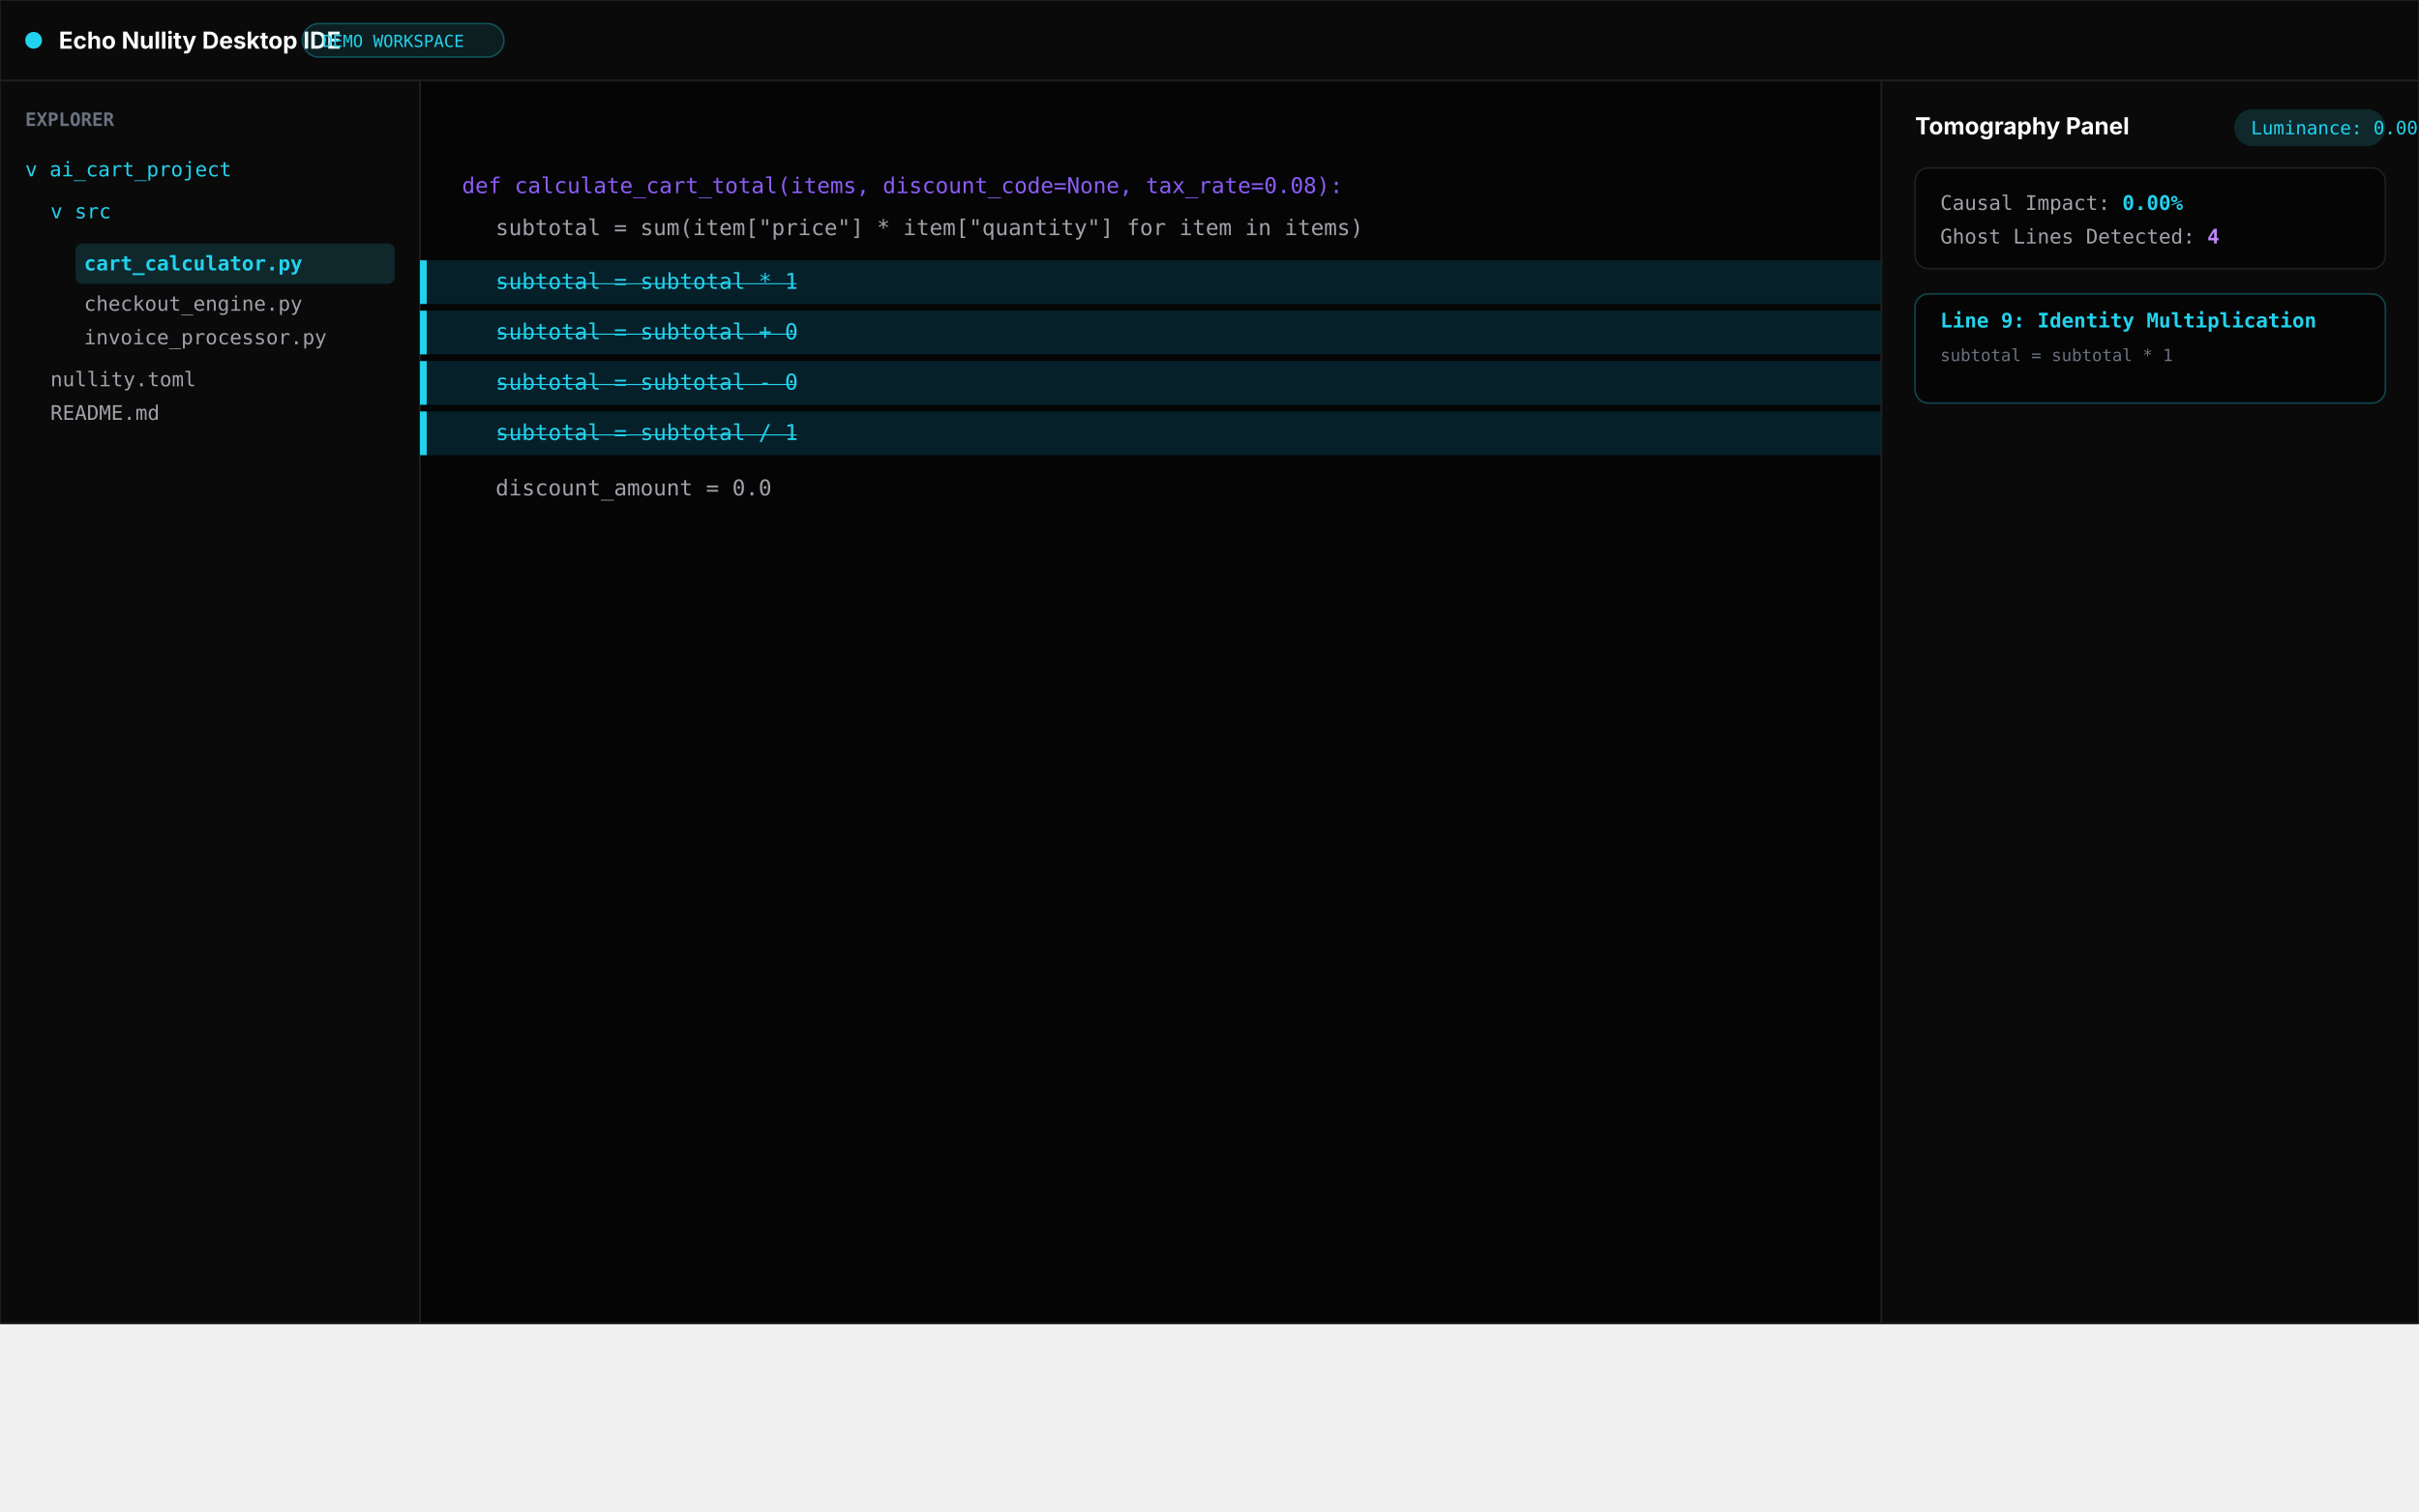
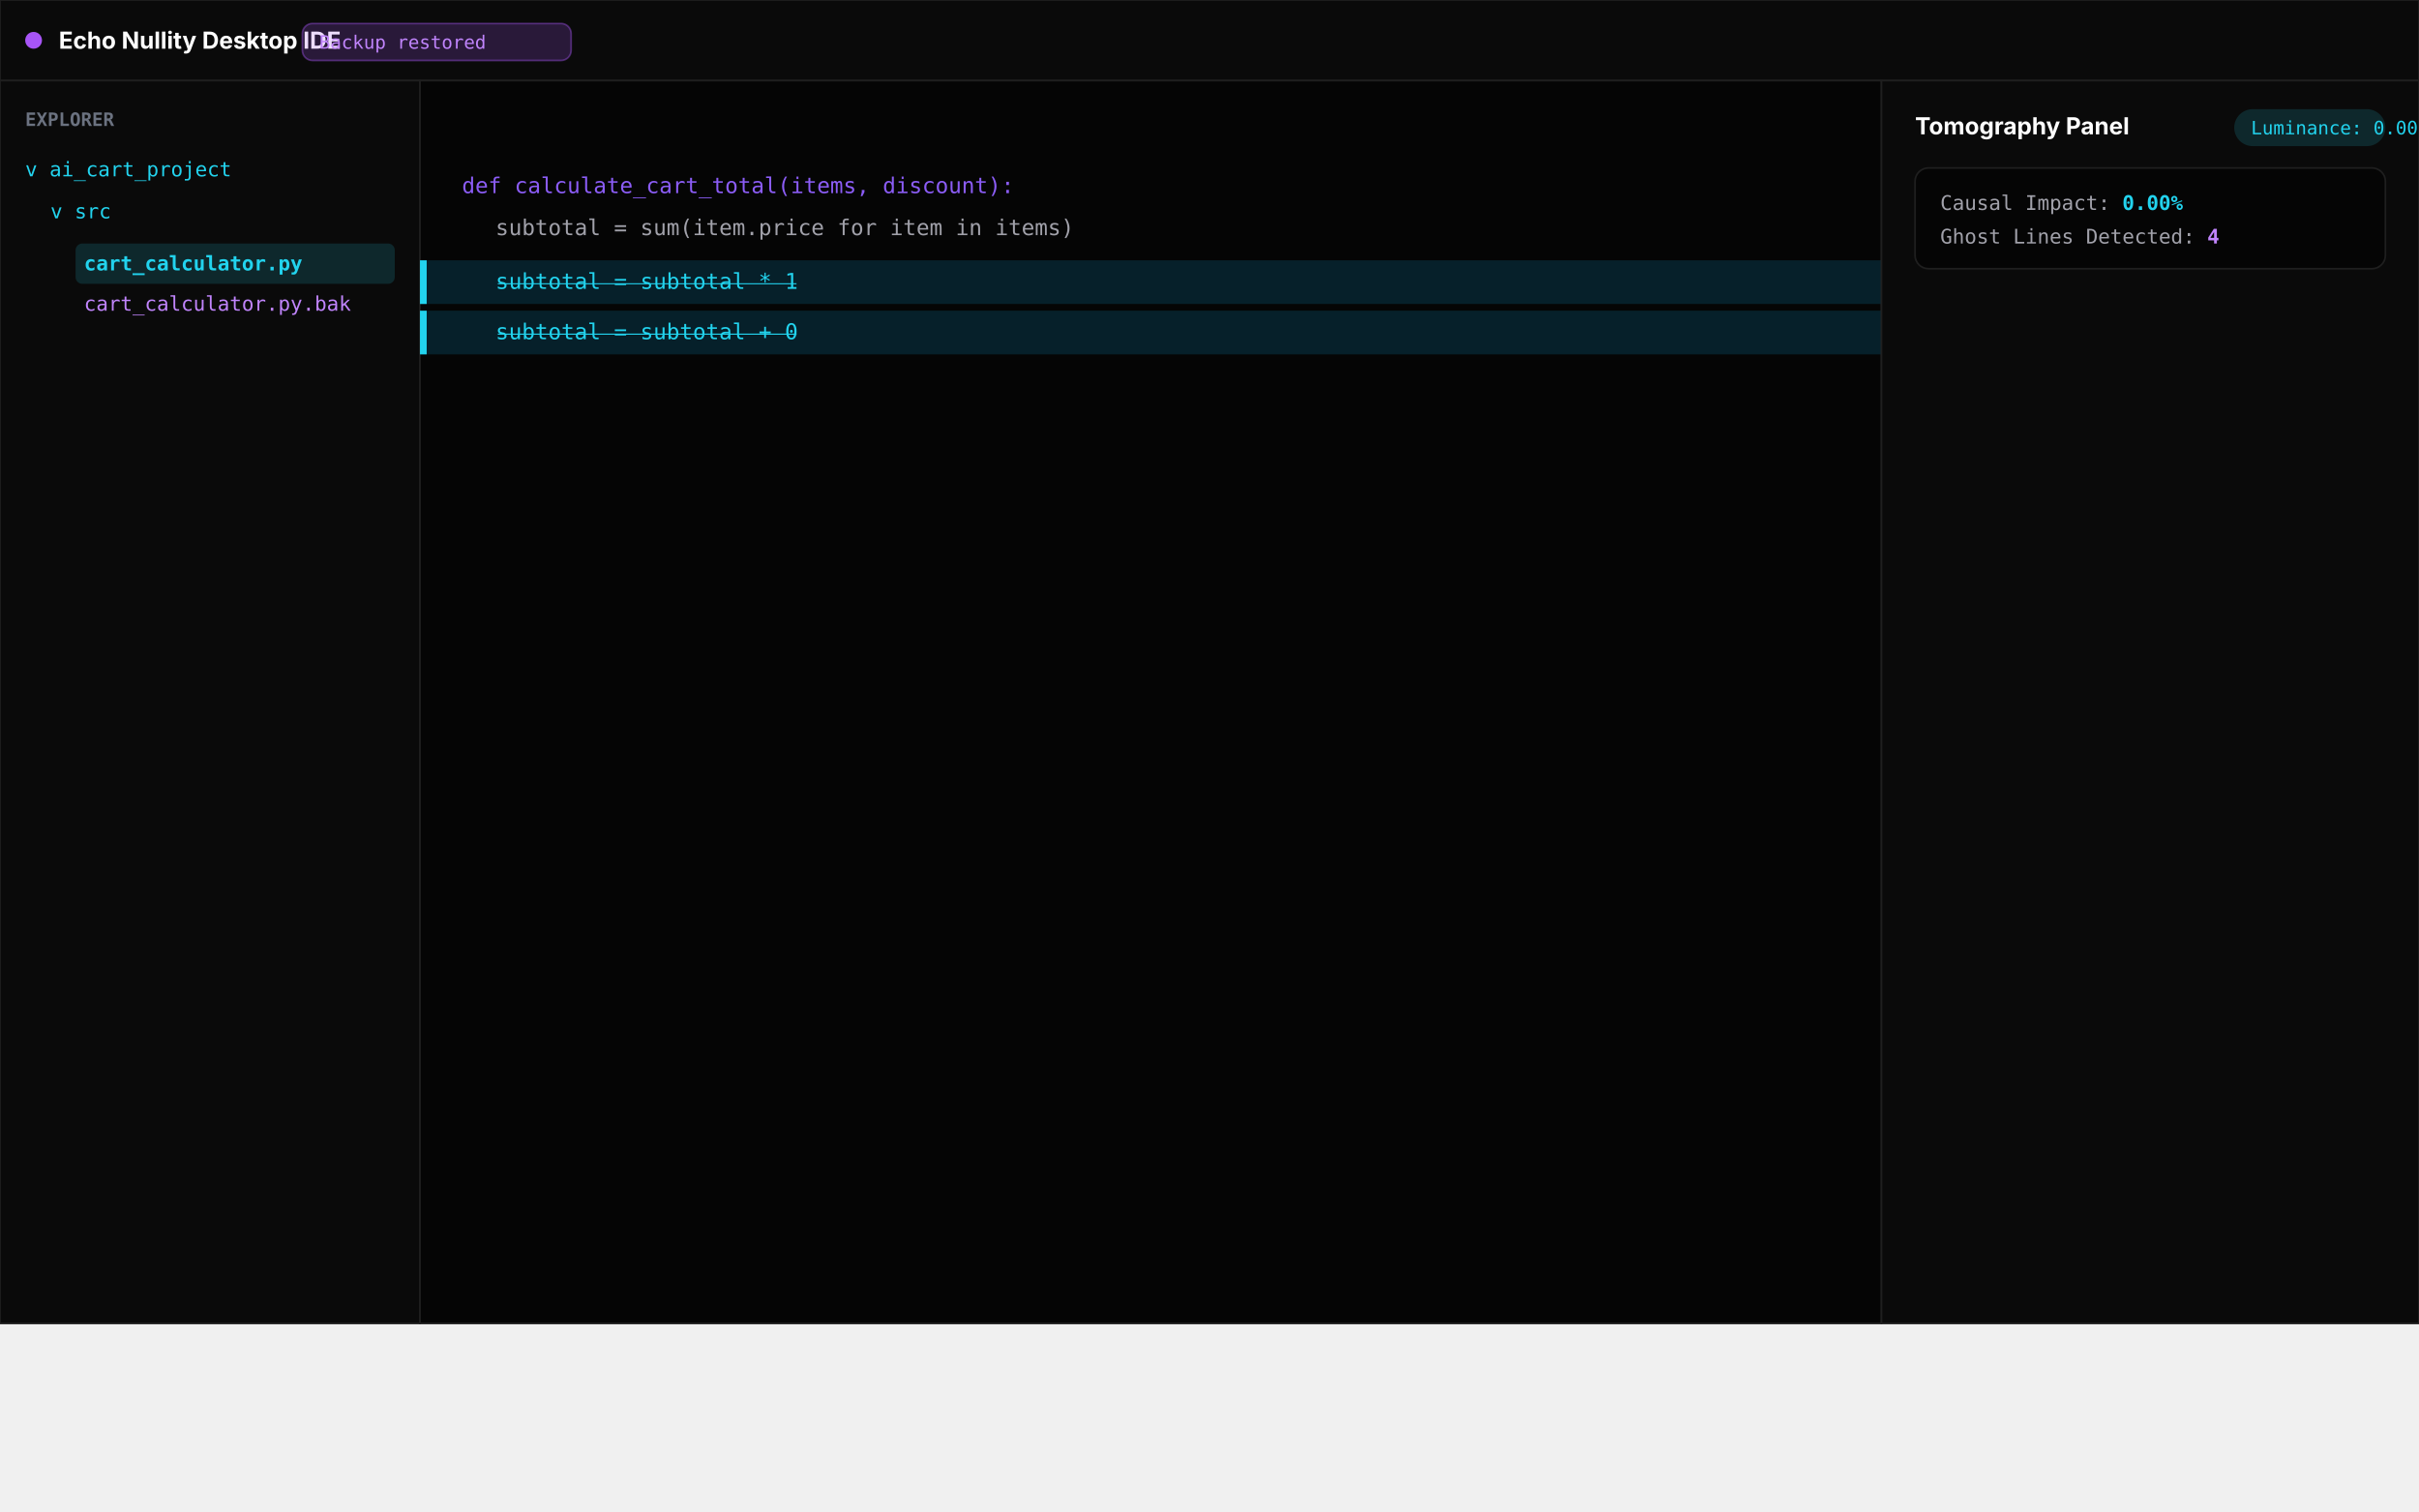
<svg xmlns="http://www.w3.org/2000/svg" width="1440" height="900" viewBox="0 0 1440 900" style="background:#050505;font-family:system-ui,-apple-system,sans-serif">
  <rect x="0" y="0" width="1440" height="48" fill="#0a0a0a" stroke="#1f1f1f" />
-   <circle cx="20" cy="24" r="5" fill="#22d3ee" />
+   <circle cx="20" cy="24" r="5" fill="#a855f7" />
  <text x="35" y="29" fill="#ffffff" font-size="14" font-weight="bold">Echo Nullity Desktop IDE</text>
-   <rect x="180" y="14" width="120" height="20" rx="10" fill="rgba(34,211,238,0.1)" stroke="rgba(34,211,238,0.3)" />
-   <text x="192" y="28" fill="#22d3ee" font-size="10" font-family="monospace">DEMO WORKSPACE</text>
+   <rect x="180" y="14" width="160" height="22" rx="6" fill="rgba(168,85,247,0.2)" stroke="rgba(168,85,247,0.4)" />
+   <text x="190" y="29" fill="#c084fc" font-size="11" font-family="monospace">Backup restored</text>
  <rect x="0" y="48" width="250" height="740" fill="#0a0a0a" stroke="#1f1f1f" />
  <text x="15" y="75" fill="#6b7280" font-size="11" font-family="monospace" font-weight="bold">EXPLORER</text>
  <text x="15" y="105" fill="#22d3ee" font-size="12" font-family="monospace">v ai_cart_project</text>
  <text x="30" y="130" fill="#22d3ee" font-size="12" font-family="monospace">v src</text>
  <rect x="45" y="145" width="190" height="24" rx="4" fill="rgba(34,211,238,0.15)" />
  <text x="50" y="161" fill="#22d3ee" font-size="12" font-family="monospace" font-weight="bold">cart_calculator.py</text>
-   <text x="50" y="185" fill="#a1a1aa" font-size="12" font-family="monospace">checkout_engine.py</text>
-   <text x="50" y="205" fill="#a1a1aa" font-size="12" font-family="monospace">invoice_processor.py</text>
-   <text x="30" y="230" fill="#a1a1aa" font-size="12" font-family="monospace">nullity.toml</text>
-   <text x="30" y="250" fill="#a1a1aa" font-size="12" font-family="monospace">README.md</text>
+   <text x="50" y="185" fill="#c084fc" font-size="12" font-family="monospace">cart_calculator.py.bak</text>
  <rect x="250" y="48" width="870" height="740" fill="#050505" stroke="#1f1f1f" />
-   <text x="275" y="115" fill="#8b5cf6" font-size="13" font-family="monospace">def calculate_cart_total(items, discount_code=None, tax_rate=0.08):</text>
-   <text x="295" y="140" fill="#a1a1aa" font-size="13" font-family="monospace">subtotal = sum(item["price"] * item["quantity"] for item in items)</text>
+   <text x="275" y="115" fill="#8b5cf6" font-size="13" font-family="monospace">def calculate_cart_total(items, discount):</text>
+   <text x="295" y="140" fill="#a1a1aa" font-size="13" font-family="monospace">subtotal = sum(item.price for item in items)</text>
  <rect x="250" y="155" width="870" height="26" fill="rgba(8,51,68,0.6)" />
  <rect x="250" y="155" width="4" height="26" fill="#22d3ee" />
  <text x="295" y="172" fill="#22d3ee" font-size="13" font-family="monospace" style="text-decoration:line-through">subtotal = subtotal * 1</text>
  <rect x="250" y="185" width="870" height="26" fill="rgba(8,51,68,0.6)" />
  <rect x="250" y="185" width="4" height="26" fill="#22d3ee" />
  <text x="295" y="202" fill="#22d3ee" font-size="13" font-family="monospace" style="text-decoration:line-through">subtotal = subtotal + 0</text>
-   <rect x="250" y="215" width="870" height="26" fill="rgba(8,51,68,0.6)" />
-   <rect x="250" y="215" width="4" height="26" fill="#22d3ee" />
-   <text x="295" y="232" fill="#22d3ee" font-size="13" font-family="monospace" style="text-decoration:line-through">subtotal = subtotal - 0</text>
-   <rect x="250" y="245" width="870" height="26" fill="rgba(8,51,68,0.6)" />
-   <rect x="250" y="245" width="4" height="26" fill="#22d3ee" />
-   <text x="295" y="262" fill="#22d3ee" font-size="13" font-family="monospace" style="text-decoration:line-through">subtotal = subtotal / 1</text>
-   <text x="295" y="295" fill="#a1a1aa" font-size="13" font-family="monospace">discount_amount = 0.0</text>
  <rect x="1120" y="48" width="320" height="740" fill="#0a0a0a" stroke="#1f1f1f" />
  <text x="1140" y="80" fill="#ffffff" font-size="14" font-weight="bold">Tomography Panel</text>
  <rect x="1330" y="65" width="90" height="22" rx="11" fill="rgba(34,211,238,0.15)" />
  <text x="1340" y="80" fill="#22d3ee" font-size="11" font-family="monospace">Luminance: 0.00</text>
  <rect x="1140" y="100" width="280" height="60" rx="8" fill="#050505" stroke="#1f1f1f" />
  <text x="1155" y="125" fill="#a1a1aa" font-size="12" font-family="monospace">Causal Impact: <tspan fill="#22d3ee" font-weight="bold">0.00%</tspan>
  </text>
  <text x="1155" y="145" fill="#a1a1aa" font-size="12" font-family="monospace">Ghost Lines Detected: <tspan fill="#c084fc" font-weight="bold">4</tspan>
  </text>
-   <rect x="1140" y="175" width="280" height="65" rx="8" fill="#050505" stroke="rgba(34,211,238,0.3)" />
-   <text x="1155" y="195" fill="#22d3ee" font-size="12" font-family="monospace" font-weight="bold">Line 9: Identity Multiplication</text>
-   <text x="1155" y="215" fill="#6b7280" font-size="10" font-family="monospace">subtotal = subtotal * 1</text>
</svg>
